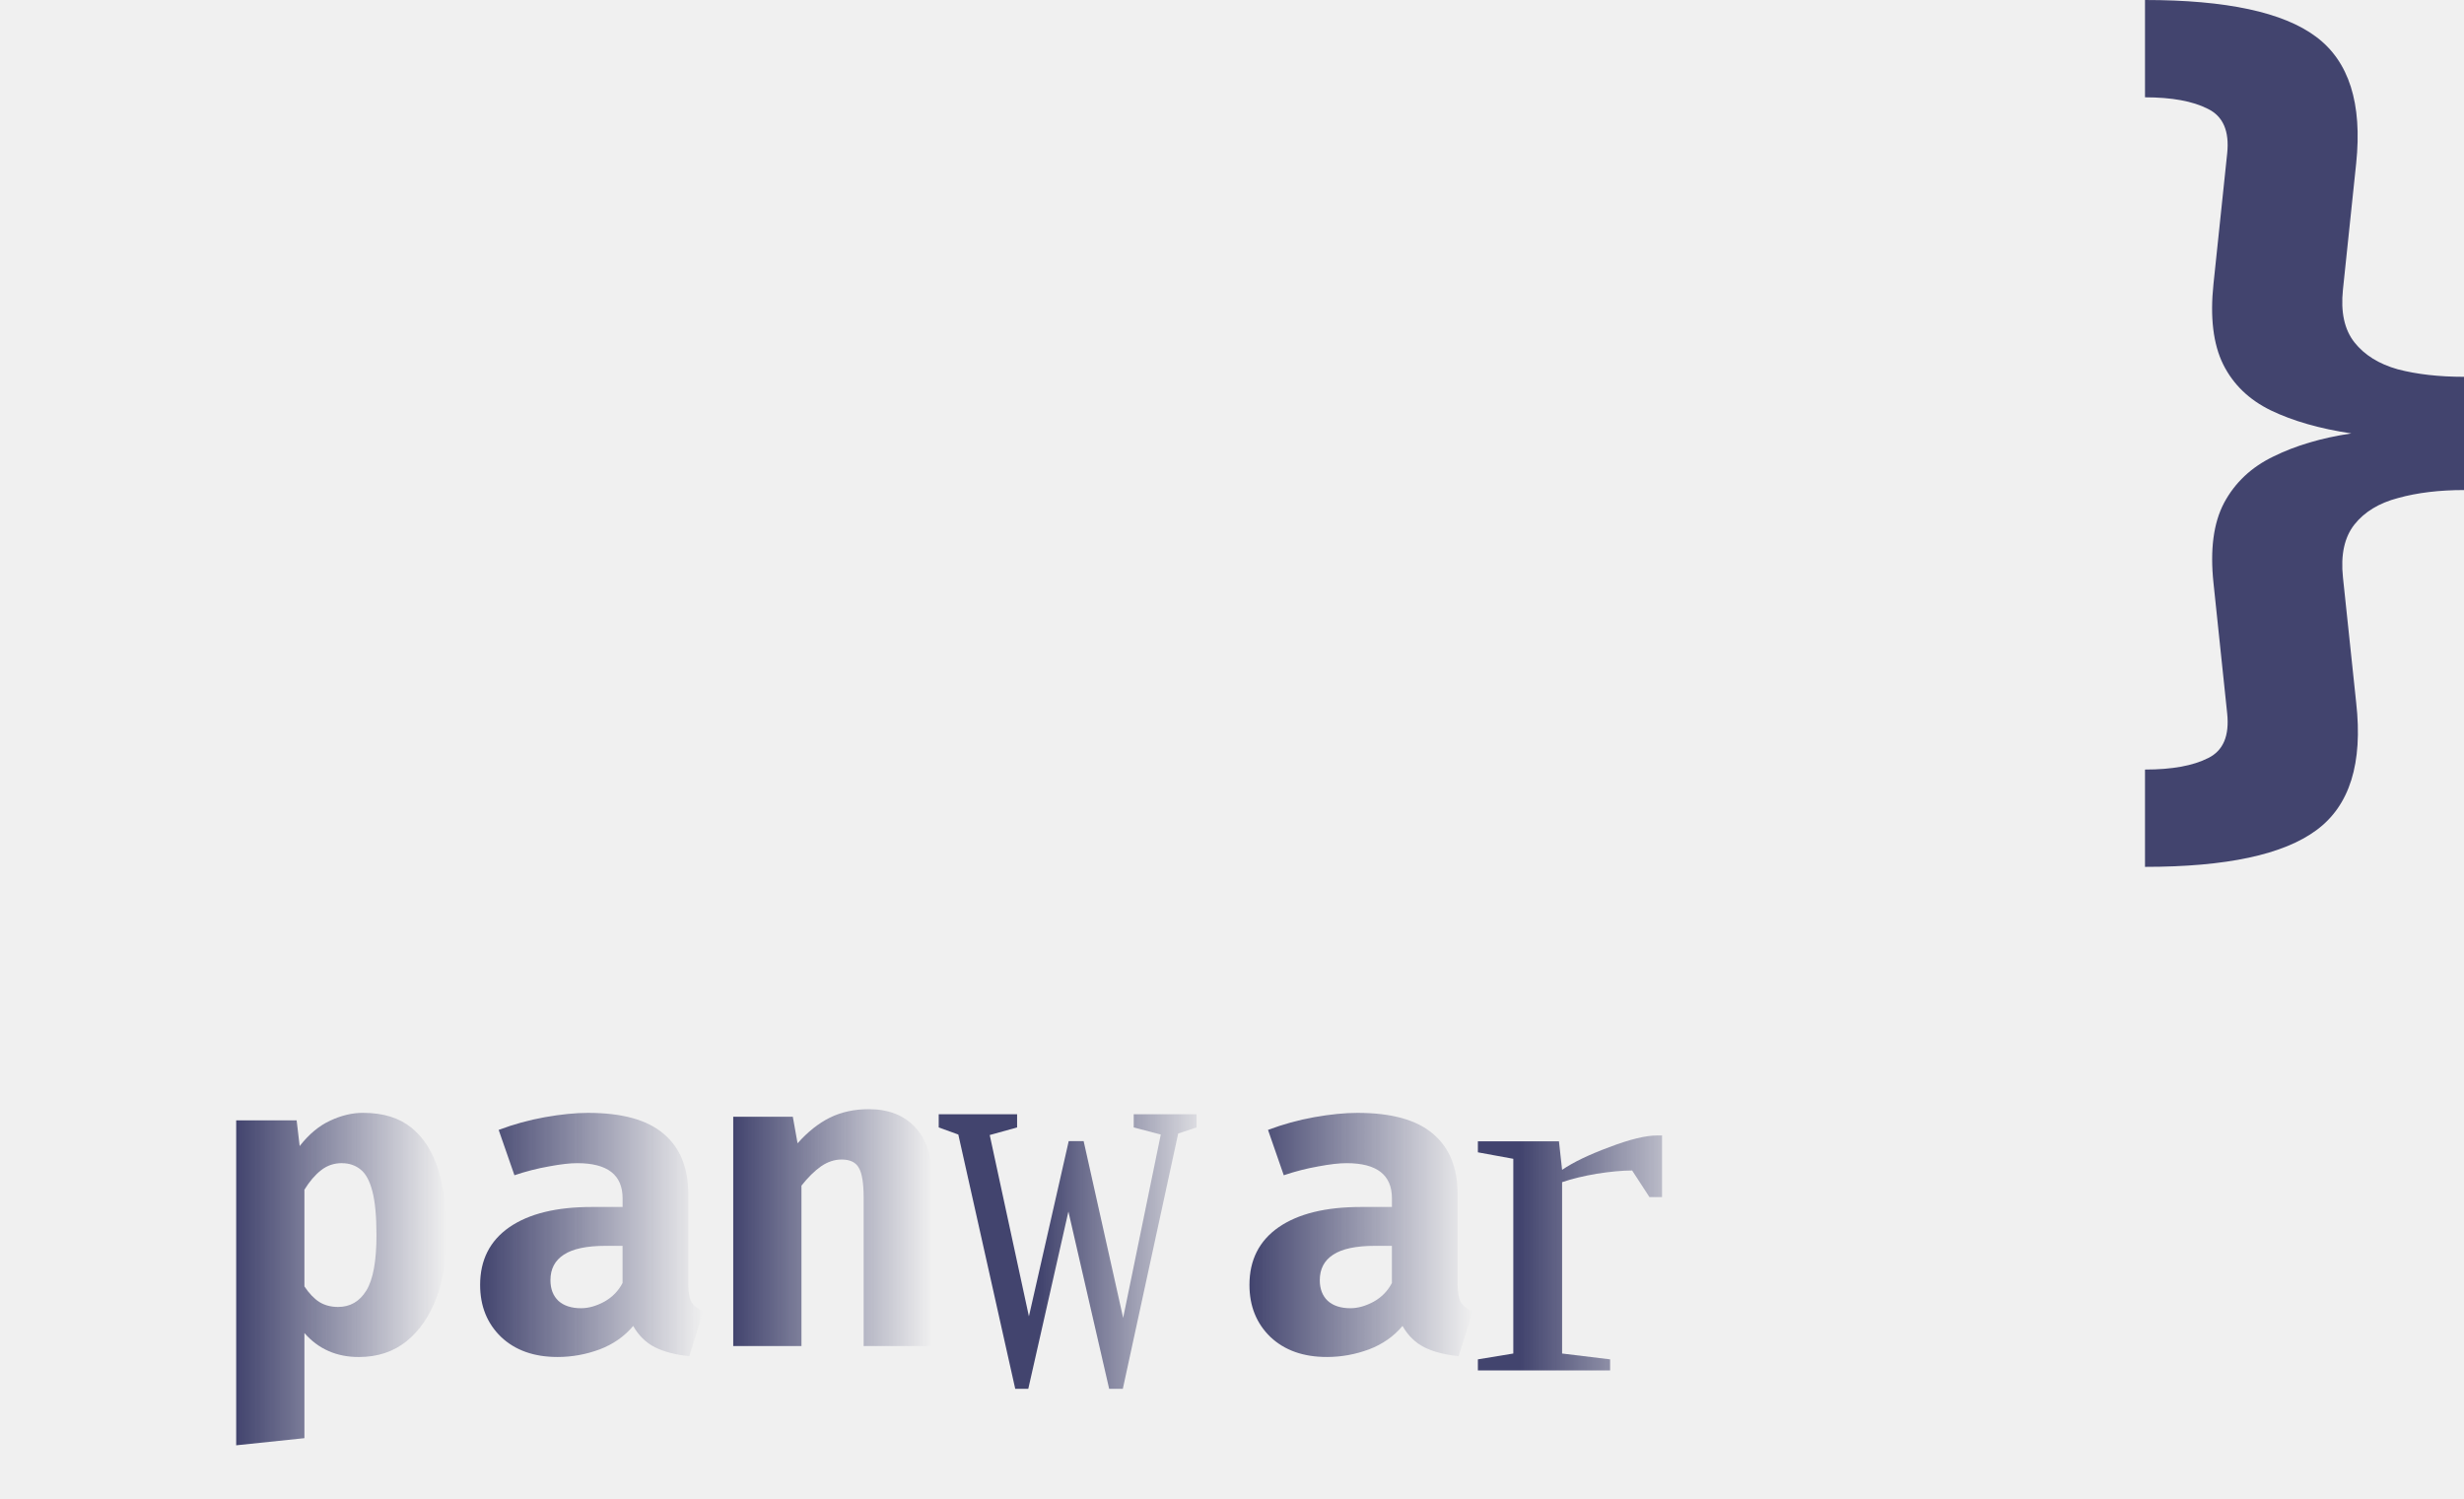
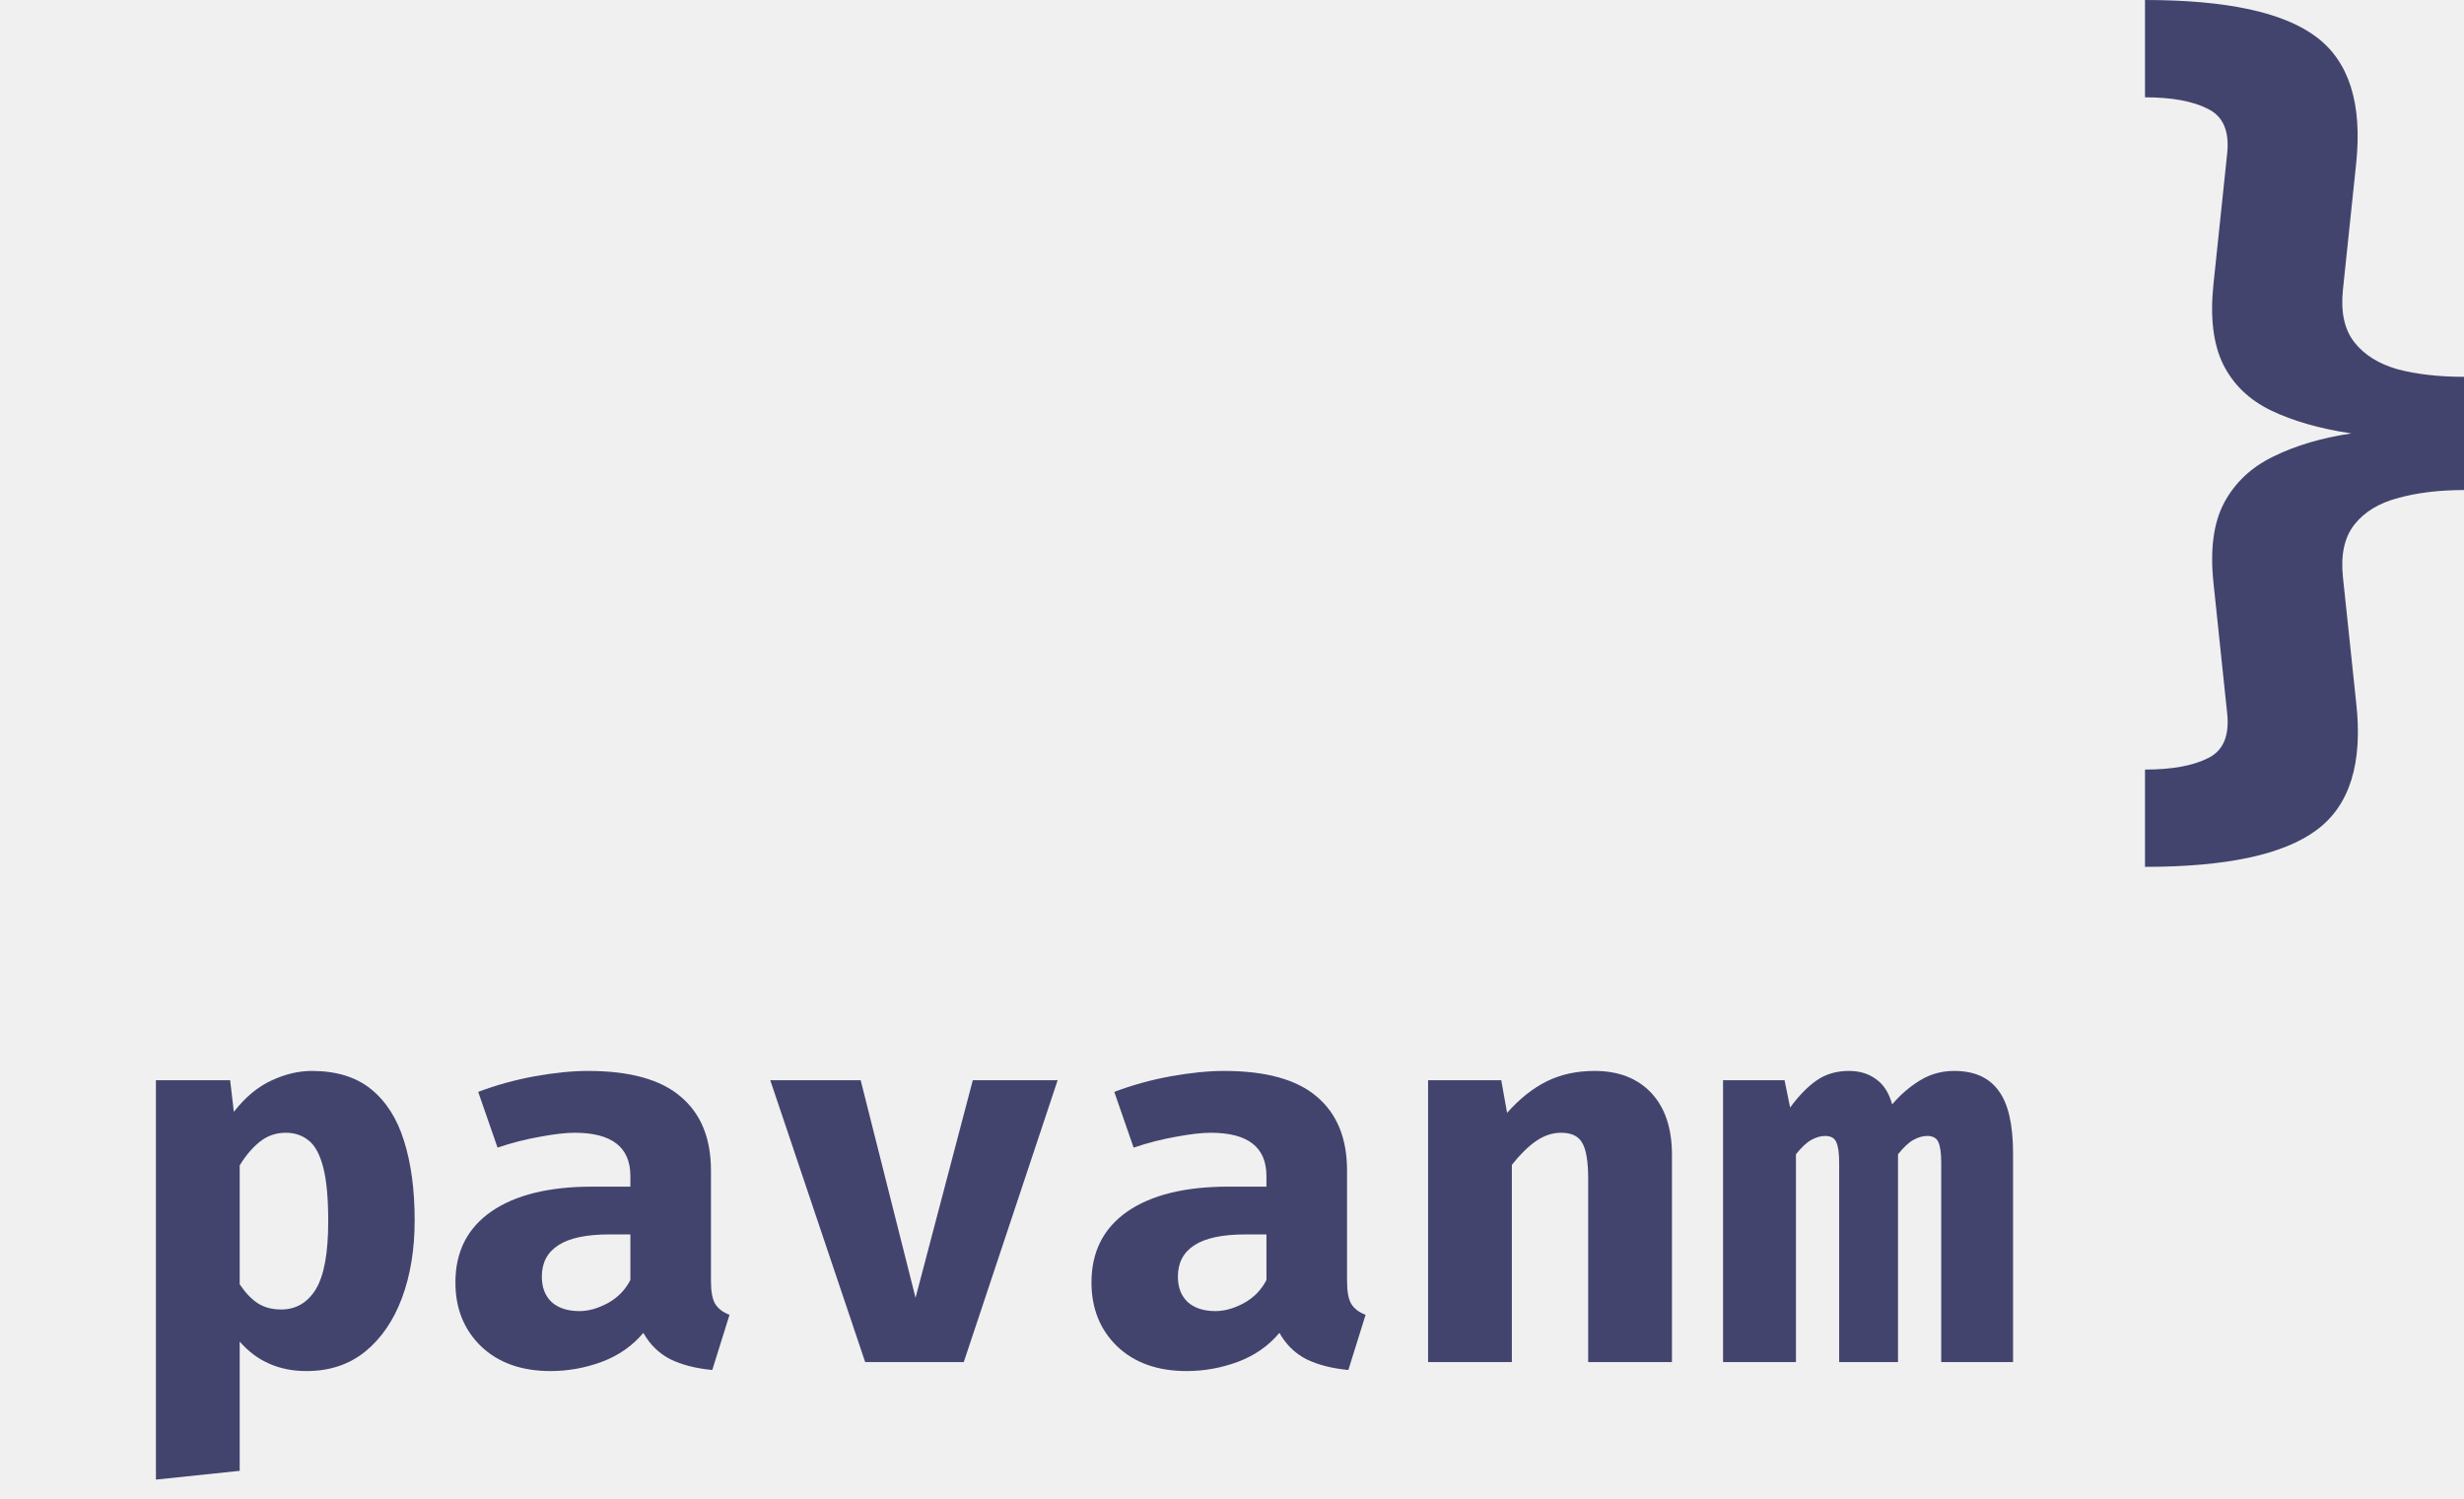
- <svg xmlns="http://www.w3.org/2000/svg" xmlns:xlink="http://www.w3.org/1999/xlink" width="97" height="59" viewBox="0 0 97 59" fill="none" version="1.1" id="svg7">
-   <g clip-path="url(#clip0_10_186)" id="g7">
-     <path d="M84.442 0C87.642 0 89.886 0.482 91.173 1.445C92.472 2.409 93 4.069 92.756 6.425L92.234 11.405C92.141 12.287 92.292 12.978 92.686 13.477C93.081 13.976 93.649 14.33 94.391 14.539C95.145 14.736 96.014 14.835 97 14.835V19.293C96.026 19.293 95.162 19.397 94.408 19.606C93.655 19.803 93.081 20.152 92.686 20.651C92.292 21.15 92.141 21.841 92.234 22.723L92.756 27.668C93.023 30.047 92.501 31.719 91.191 32.682C89.892 33.646 87.642 34.128 84.442 34.128V30.297C85.509 30.297 86.338 30.146 86.929 29.844C87.521 29.554 87.77 28.968 87.677 28.086L87.138 22.949C86.999 21.637 87.138 20.587 87.555 19.798C87.984 18.997 88.634 18.387 89.504 17.969C90.373 17.54 91.394 17.238 92.565 17.064C91.324 16.878 90.269 16.576 89.399 16.158C88.541 15.741 87.915 15.137 87.521 14.348C87.126 13.547 86.999 12.49 87.138 11.178L87.677 6.042C87.77 5.16 87.515 4.574 86.912 4.283C86.32 3.982 85.497 3.831 84.442 3.831V0Z" fill="#42446E" id="path1" />
-     <path d="m 14.295,43.812 c 0.788,0 1.422,0.196 1.904,0.587 0.482,0.391 0.833,0.943 1.054,1.657 0.227,0.714 0.34,1.561 0.34,2.541 0,0.929 -0.136,1.759 -0.408,2.49 -0.272,0.725 -0.666,1.298 -1.181,1.717 -0.516,0.414 -1.142,0.621 -1.878,0.621 -0.878,0 -1.592,-0.315 -2.142,-0.944 v 4.139 l -2.686,0.281 v -12.792 h 2.38 l 0.119,1.011 c 0.368,-0.47 0.771,-0.805 1.207,-1.003 0.436,-0.204 0.867,-0.306 1.292,-0.306 z m -0.833,1.98 c -0.312,0 -0.586,0.093 -0.824,0.281 -0.238,0.187 -0.456,0.442 -0.654,0.765 v 3.808 c 0.187,0.278 0.382,0.482 0.586,0.612 0.21,0.13 0.456,0.196 0.739,0.196 0.476,0 0.847,-0.215 1.113,-0.646 0.266,-0.436 0.399,-1.161 0.399,-2.176 0,-0.748 -0.054,-1.326 -0.162,-1.734 -0.108,-0.414 -0.263,-0.7 -0.467,-0.858 -0.204,-0.164 -0.448,-0.246 -0.731,-0.246 z" fill="url(#paint5_linear_3_20)" id="path5-8" style="fill:url(#linearGradient74);fill-opacity:1" />
-     <path d="m 57.38,50.535 c 0,0.34 0.045,0.586 0.136,0.739 0.096,0.153 0.249,0.269 0.459,0.348 l -0.552,1.768 c -0.533,-0.051 -0.983,-0.167 -1.351,-0.348 -0.363,-0.187 -0.649,-0.468 -0.859,-0.841 -0.346,0.414 -0.788,0.722 -1.326,0.926 -0.538,0.198 -1.088,0.297 -1.649,0.297 -0.929,0 -1.672,-0.264 -2.227,-0.79 -0.55,-0.533 -0.824,-1.215 -0.824,-2.048 0,-0.98 0.383,-1.737 1.147,-2.269 0.771,-0.533 1.853,-0.799 3.247,-0.799 h 1.215 v -0.34 c 0,-0.924 -0.595,-1.385 -1.785,-1.385 -0.289,0 -0.66,0.043 -1.113,0.128 -0.453,0.079 -0.907,0.195 -1.36,0.348 l -0.62,-1.785 c 0.584,-0.221 1.19,-0.388 1.819,-0.501 0.635,-0.113 1.201,-0.17 1.7,-0.17 1.343,0 2.334,0.275 2.975,0.824 0.646,0.544 0.969,1.332 0.969,2.363 z m -4.216,0.969 c 0.289,0 0.592,-0.085 0.909,-0.255 0.317,-0.176 0.558,-0.422 0.722,-0.739 v -1.462 h -0.663 c -0.748,0 -1.298,0.116 -1.649,0.348 -0.351,0.227 -0.527,0.561 -0.527,1.003 0,0.346 0.105,0.618 0.315,0.816 0.215,0.193 0.513,0.289 0.892,0.289 z" fill="url(#paint8_linear_3_20)" id="path6-1" style="fill:url(#linearGradient75);fill-opacity:1" />
-     <path d="m 27.093,50.535 c 0,0.34 0.045,0.586 0.136,0.739 0.096,0.153 0.249,0.269 0.459,0.348 l -0.552,1.768 c -0.533,-0.051 -0.983,-0.167 -1.351,-0.348 -0.363,-0.187 -0.649,-0.468 -0.858,-0.841 -0.346,0.414 -0.788,0.722 -1.326,0.926 -0.538,0.198 -1.088,0.297 -1.649,0.297 -0.929,0 -1.672,-0.264 -2.227,-0.79 -0.55,-0.533 -0.824,-1.215 -0.824,-2.048 0,-0.98 0.383,-1.737 1.147,-2.269 0.771,-0.533 1.853,-0.799 3.247,-0.799 h 1.215 v -0.34 c 0,-0.924 -0.595,-1.385 -1.785,-1.385 -0.289,0 -0.66,0.043 -1.113,0.128 -0.453,0.079 -0.907,0.195 -1.36,0.348 l -0.621,-1.785 c 0.584,-0.221 1.19,-0.388 1.819,-0.501 0.635,-0.113 1.201,-0.17 1.7,-0.17 1.343,0 2.334,0.275 2.975,0.824 0.646,0.544 0.969,1.332 0.969,2.363 z m -4.216,0.969 c 0.289,0 0.592,-0.085 0.909,-0.255 0.317,-0.176 0.558,-0.422 0.722,-0.739 v -1.462 h -0.663 c -0.748,0 -1.298,0.116 -1.649,0.348 -0.351,0.227 -0.527,0.561 -0.527,1.003 0,0.346 0.105,0.618 0.315,0.816 0.215,0.193 0.513,0.289 0.892,0.289 z" fill="url(#paint6_linear_3_20)" id="path7-9" style="fill:url(#linearGradient76);fill-opacity:1" />
-     <path d="m 28.865,52.992 v -9.026 h 2.346 l 0.187,1.045 c 0.402,-0.453 0.827,-0.79 1.275,-1.011 0.448,-0.221 0.958,-0.332 1.53,-0.332 0.771,0 1.377,0.235 1.819,0.706 0.442,0.47 0.663,1.133 0.663,1.989 v 6.63 h -2.686 v -5.856 c 0,-0.555 -0.062,-0.941 -0.187,-1.156 -0.119,-0.221 -0.346,-0.331 -0.68,-0.331 -0.283,0 -0.555,0.091 -0.816,0.272 -0.255,0.181 -0.51,0.433 -0.765,0.756 v 6.315 z" fill="url(#paint9_linear_3_20)" id="path9" style="fill:url(#linearGradient77);fill-opacity:1" />
-     <text xml:space="preserve" style="white-space:pre;inline-size:6.952;fill:url(#linearGradient78);fill-opacity:1;stroke-width:1;stroke-dasharray:none" x="55.63" y="38.855" id="text35" transform="matrix(1.982991,0,0,1.635286,-52.59669,-9.581808)">
-       <tspan x="55.63" y="38.855" id="tspan2">r</tspan>
-     </text>
-     <text xml:space="preserve" style="font-size:18.055px;fill:url(#linearGradient79);stroke-width:2.71;stroke-dasharray:none;fill-opacity:1" x="47.146" y="42.669" id="text40" transform="scale(0.7835958,1.276168)">
-       <tspan id="tspan40" x="47.146" y="42.669" style="fill:url(#linearGradient79);stroke-width:2.71;fill-opacity:1">w</tspan>
-     </text>
+ <svg xmlns="http://www.w3.org/2000/svg" width="97" height="59" viewBox="0 0 97 59" fill="none">
+   <g clip-path="url(#clip0_10_186)">
+     <path d="M84.442 0C87.642 0 89.886 0.482 91.173 1.445C92.472 2.409 93 4.069 92.756 6.425L92.234 11.405C92.141 12.287 92.292 12.978 92.686 13.477C93.081 13.976 93.649 14.33 94.391 14.539C95.145 14.736 96.014 14.835 97 14.835V19.293C96.026 19.293 95.162 19.397 94.408 19.606C93.655 19.803 93.081 20.152 92.686 20.651C92.292 21.15 92.141 21.841 92.234 22.723L92.756 27.668C93.023 30.047 92.501 31.719 91.191 32.682C89.892 33.646 87.642 34.128 84.442 34.128V30.297C85.509 30.297 86.338 30.146 86.929 29.844C87.521 29.554 87.77 28.968 87.677 28.086L87.138 22.949C86.999 21.637 87.138 20.587 87.555 19.798C87.984 18.997 88.634 18.387 89.504 17.969C90.373 17.54 91.394 17.238 92.565 17.064C91.324 16.878 90.269 16.576 89.399 16.158C88.541 15.741 87.915 15.137 87.521 14.348C87.126 13.547 86.999 12.49 87.138 11.178L87.677 6.042C87.77 5.16 87.515 4.574 86.912 4.283C86.32 3.982 85.497 3.831 84.442 3.831V0Z" fill="#42446E" />
+     <path d="M12.274 42.162C13.242 42.162 14.021 42.402 14.612 42.883C15.204 43.364 15.635 44.043 15.906 44.92C16.184 45.798 16.324 46.839 16.324 48.044C16.324 49.186 16.157 50.206 15.823 51.105C15.489 51.996 15.005 52.7 14.372 53.215C13.739 53.724 12.97 53.978 12.066 53.978C10.987 53.978 10.111 53.591 9.436 52.818V57.906L6.138 58.251V42.528H9.06L9.206 43.771C9.659 43.193 10.152 42.782 10.688 42.538C11.224 42.288 11.753 42.162 12.274 42.162ZM11.252 44.596C10.869 44.596 10.532 44.711 10.239 44.941C9.947 45.171 9.679 45.484 9.436 45.881V50.562C9.666 50.903 9.906 51.154 10.156 51.314C10.413 51.474 10.716 51.554 11.064 51.554C11.648 51.554 12.104 51.289 12.431 50.76C12.758 50.224 12.921 49.333 12.921 48.086C12.921 47.166 12.855 46.456 12.723 45.955C12.591 45.446 12.4 45.094 12.149 44.899C11.899 44.697 11.6 44.596 11.252 44.596Z" fill="#42446E" />
+     <path d="M27.988 50.426C27.988 50.844 28.044 51.147 28.155 51.335C28.273 51.523 28.461 51.666 28.719 51.763L28.04 53.936C27.386 53.873 26.833 53.731 26.381 53.508C25.936 53.278 25.584 52.933 25.327 52.474C24.903 52.982 24.36 53.361 23.699 53.612C23.038 53.856 22.363 53.978 21.674 53.978C20.533 53.978 19.622 53.654 18.94 53.006C18.265 52.352 17.928 51.512 17.928 50.489C17.928 49.284 18.397 48.354 19.337 47.699C20.283 47.044 21.612 46.717 23.323 46.717H24.816V46.299C24.816 45.164 24.085 44.596 22.624 44.596C22.269 44.596 21.813 44.649 21.257 44.753C20.7 44.85 20.144 44.993 19.587 45.181L18.825 42.987C19.542 42.716 20.286 42.51 21.059 42.371C21.838 42.232 22.534 42.162 23.146 42.162C24.795 42.162 26.012 42.5 26.798 43.175C27.592 43.844 27.988 44.812 27.988 46.08V50.426ZM22.812 51.617C23.167 51.617 23.539 51.512 23.928 51.303C24.318 51.088 24.614 50.785 24.816 50.395V48.598H24.002C23.083 48.598 22.408 48.74 21.977 49.026C21.546 49.304 21.33 49.715 21.33 50.259C21.33 50.684 21.459 51.018 21.716 51.262C21.98 51.498 22.346 51.617 22.812 51.617Z" fill="#42446E" />
+     <path d="M41.636 42.528L37.941 53.623H34.059L30.323 42.528H33.882L36.042 51.094L38.296 42.528H41.636Z" fill="#42446E" />
+     <path d="M53.029 50.426C53.029 50.844 53.084 51.147 53.196 51.335C53.314 51.523 53.502 51.666 53.759 51.763L53.081 53.936C52.427 53.873 51.874 53.731 51.421 53.508C50.976 53.278 50.625 52.933 50.367 52.474C49.943 52.982 49.4 53.361 48.739 53.612C48.078 53.856 47.404 53.978 46.715 53.978C45.574 53.978 44.662 53.654 43.98 53.006C43.306 52.352 42.968 51.512 42.968 50.489C42.968 49.284 43.438 48.354 44.377 47.699C45.323 47.044 46.652 46.717 48.364 46.717H49.856V46.299C49.856 45.164 49.126 44.596 47.664 44.596C47.31 44.596 46.854 44.649 46.297 44.753C45.741 44.85 45.184 44.993 44.627 45.181L43.866 42.987C44.582 42.716 45.327 42.51 46.099 42.371C46.878 42.232 47.574 42.162 48.186 42.162C49.835 42.162 51.053 42.5 51.839 43.175C52.632 43.844 53.029 44.812 53.029 46.08V50.426ZM47.852 51.617C48.207 51.617 48.579 51.512 48.969 51.303C49.358 51.088 49.654 50.785 49.856 50.395V48.598H49.042C48.124 48.598 47.449 48.74 47.017 49.026C46.586 49.304 46.37 49.715 46.37 50.259C46.37 50.684 46.499 51.018 46.757 51.262C47.021 51.498 47.386 51.617 47.852 51.617Z" fill="#42446E" />
+     <path d="M56.219 53.623V42.528H59.099L59.329 43.813C59.823 43.256 60.345 42.841 60.894 42.57C61.444 42.298 62.07 42.162 62.773 42.162C63.719 42.162 64.463 42.451 65.006 43.029C65.549 43.607 65.82 44.422 65.82 45.474V53.623H62.522V46.425C62.522 45.742 62.446 45.269 62.293 45.004C62.147 44.732 61.868 44.596 61.458 44.596C61.11 44.596 60.776 44.708 60.456 44.931C60.143 45.154 59.83 45.463 59.517 45.86V53.623H56.219Z" fill="#42446E" />
+     <path d="M76.931 42.162C77.718 42.162 78.299 42.42 78.674 42.935C79.057 43.444 79.248 44.269 79.248 45.411V53.623H76.42V45.787C76.42 45.397 76.382 45.122 76.305 44.962C76.236 44.802 76.09 44.722 75.867 44.722C75.693 44.722 75.512 44.774 75.324 44.878C75.143 44.976 74.942 45.164 74.719 45.443V53.623H72.402V45.787C72.402 45.397 72.364 45.122 72.287 44.962C72.218 44.802 72.072 44.722 71.849 44.722C71.675 44.722 71.494 44.774 71.306 44.878C71.125 44.976 70.924 45.164 70.701 45.443V53.623H67.831V42.528H70.252L70.472 43.604C70.819 43.13 71.171 42.772 71.525 42.528C71.88 42.284 72.301 42.162 72.788 42.162C73.206 42.162 73.561 42.27 73.853 42.486C74.152 42.695 74.364 43.026 74.489 43.478C74.823 43.088 75.192 42.772 75.596 42.528C75.999 42.284 76.444 42.162 76.931 42.162Z" fill="#42446E" />
  </g>
-   <defs id="defs7">
-     <linearGradient id="linearGradient80">
-       <stop style="stop-color:#42446e;stop-opacity:1;" offset="0.331" id="stop79" />
-       <stop style="stop-color:#42446e;stop-opacity:0;" offset="1" id="stop80" />
-     </linearGradient>
-     <linearGradient id="linearGradient73">
-       <stop style="stop-color:#42446e;stop-opacity:1;" offset="0" id="stop73" />
-       <stop style="stop-color:#42446e;stop-opacity:0;" offset="1" id="stop74" />
-     </linearGradient>
+   <defs>
    <clipPath id="clip0_10_186">
-       <rect width="97" height="59" fill="white" id="rect7" />
+       <rect width="97" height="59" fill="white" />
    </clipPath>
-     <linearGradient id="paint5_linear_3_20" x1="-0.199" y1="48.281" x2="76.255" y2="32.108" gradientUnits="userSpaceOnUse">
-       <stop stop-color="#13B0F5" id="stop22" />
-       <stop offset="1" stop-color="#CA24B4" id="stop23" />
-     </linearGradient>
-     <linearGradient id="paint8_linear_3_20" x1="-0.199" y1="48.281" x2="76.255" y2="32.108" gradientUnits="userSpaceOnUse" gradientTransform="translate(14.19148,9.510442)">
-       <stop stop-color="#13B0F5" id="stop28" />
-       <stop offset="1" stop-color="#CA24B4" id="stop29" />
-     </linearGradient>
-     <linearGradient id="paint9_linear_3_20" x1="-0.199" y1="48.281" x2="76.255" y2="32.108" gradientUnits="userSpaceOnUse" gradientTransform="translate(-16.92104,9.367066)">
-       <stop stop-color="#13B0F5" id="stop30" />
-       <stop offset="1" stop-color="#CA24B4" id="stop31" />
-     </linearGradient>
-     <linearGradient id="paint7_linear_3_20" x1="-0.199" y1="48.281" x2="76.255" y2="32.108" gradientUnits="userSpaceOnUse" gradientTransform="translate(8.745916,0.286751)">
-       <stop stop-color="#13B0F5" id="stop26" />
-       <stop offset="1" stop-color="#CA24B4" id="stop27" />
-     </linearGradient>
-     <linearGradient xlink:href="#linearGradient73" id="linearGradient74" x1="9.298" y1="50.356" x2="17.593" y2="50.356" gradientUnits="userSpaceOnUse" />
-     <linearGradient xlink:href="#linearGradient73" id="linearGradient75" x1="49.186" y1="48.618" x2="57.975" y2="48.618" gradientUnits="userSpaceOnUse" />
-     <linearGradient xlink:href="#linearGradient73" id="linearGradient76" x1="18.9" y1="48.618" x2="27.688" y2="48.618" gradientUnits="userSpaceOnUse" />
-     <linearGradient xlink:href="#linearGradient73" id="linearGradient77" x1="28.865" y1="48.33" x2="36.685" y2="48.33" gradientUnits="userSpaceOnUse" />
-     <linearGradient xlink:href="#linearGradient73" id="linearGradient78" x1="56.713" y1="35.582" x2="60.797" y2="35.582" gradientUnits="userSpaceOnUse" />
-     <linearGradient xlink:href="#linearGradient80" id="linearGradient79" x1="47.904" y1="37.745" x2="61.163" y2="37.745" gradientUnits="userSpaceOnUse" />
  </defs>
</svg>
